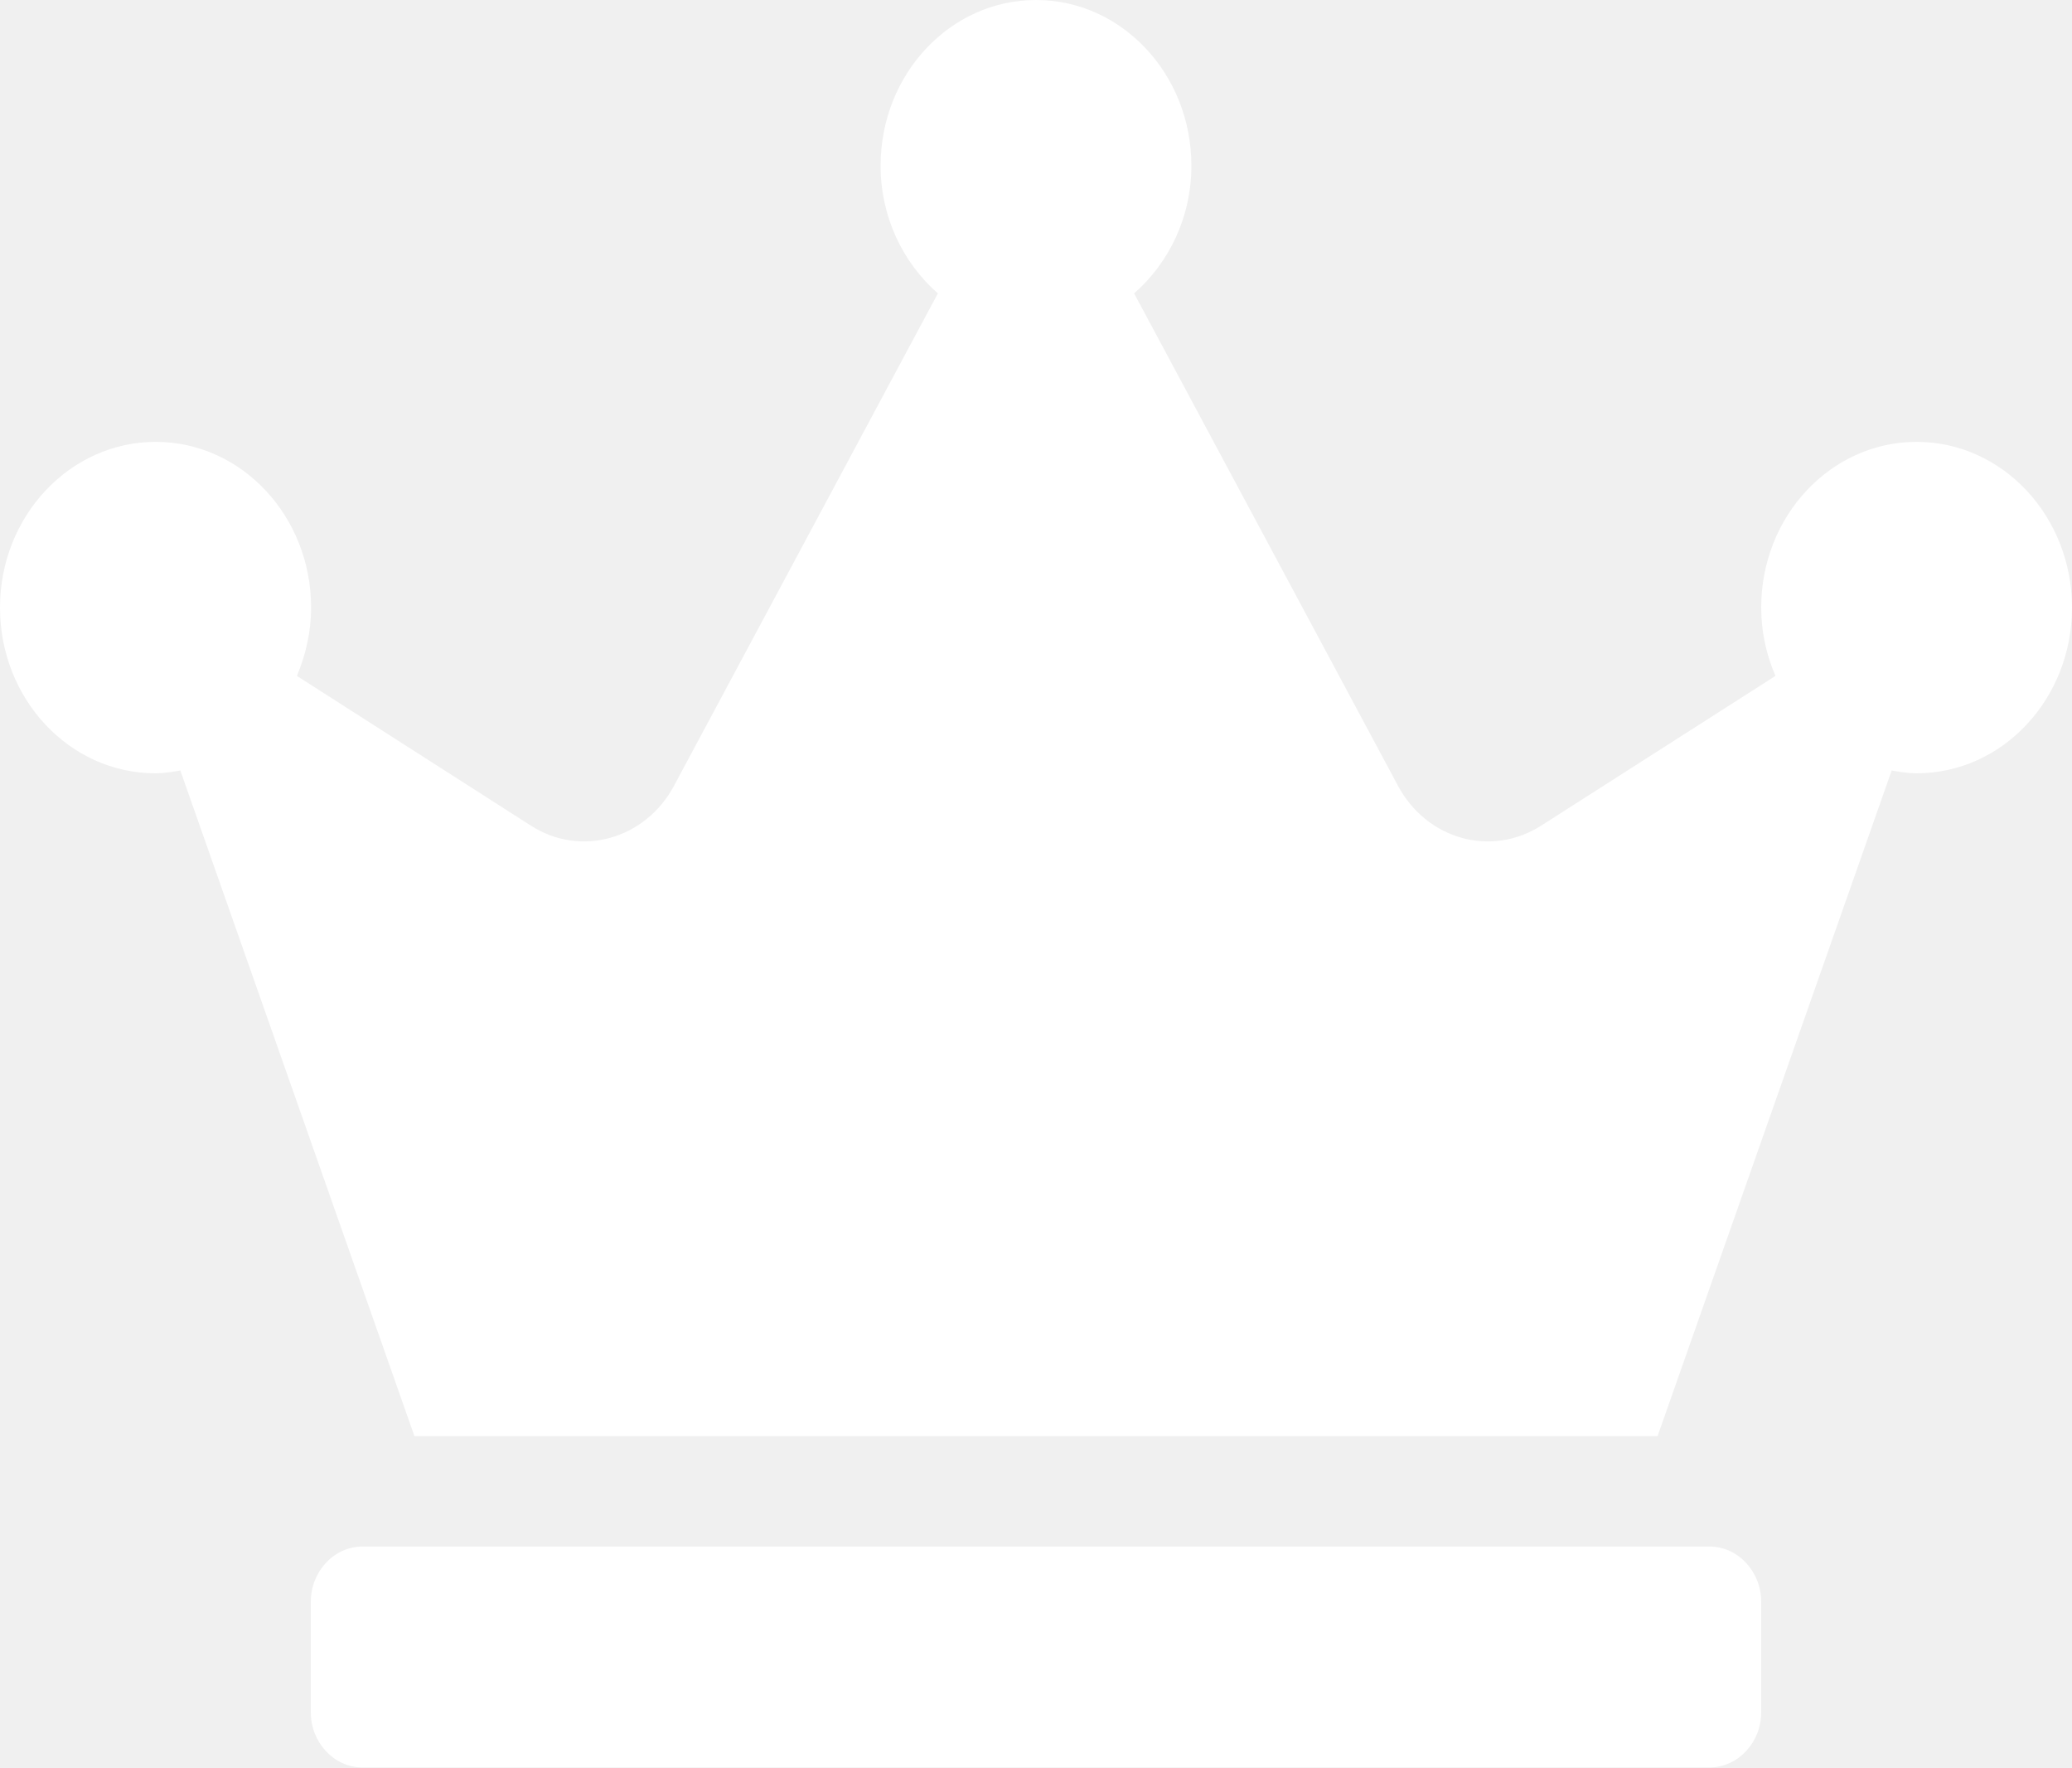
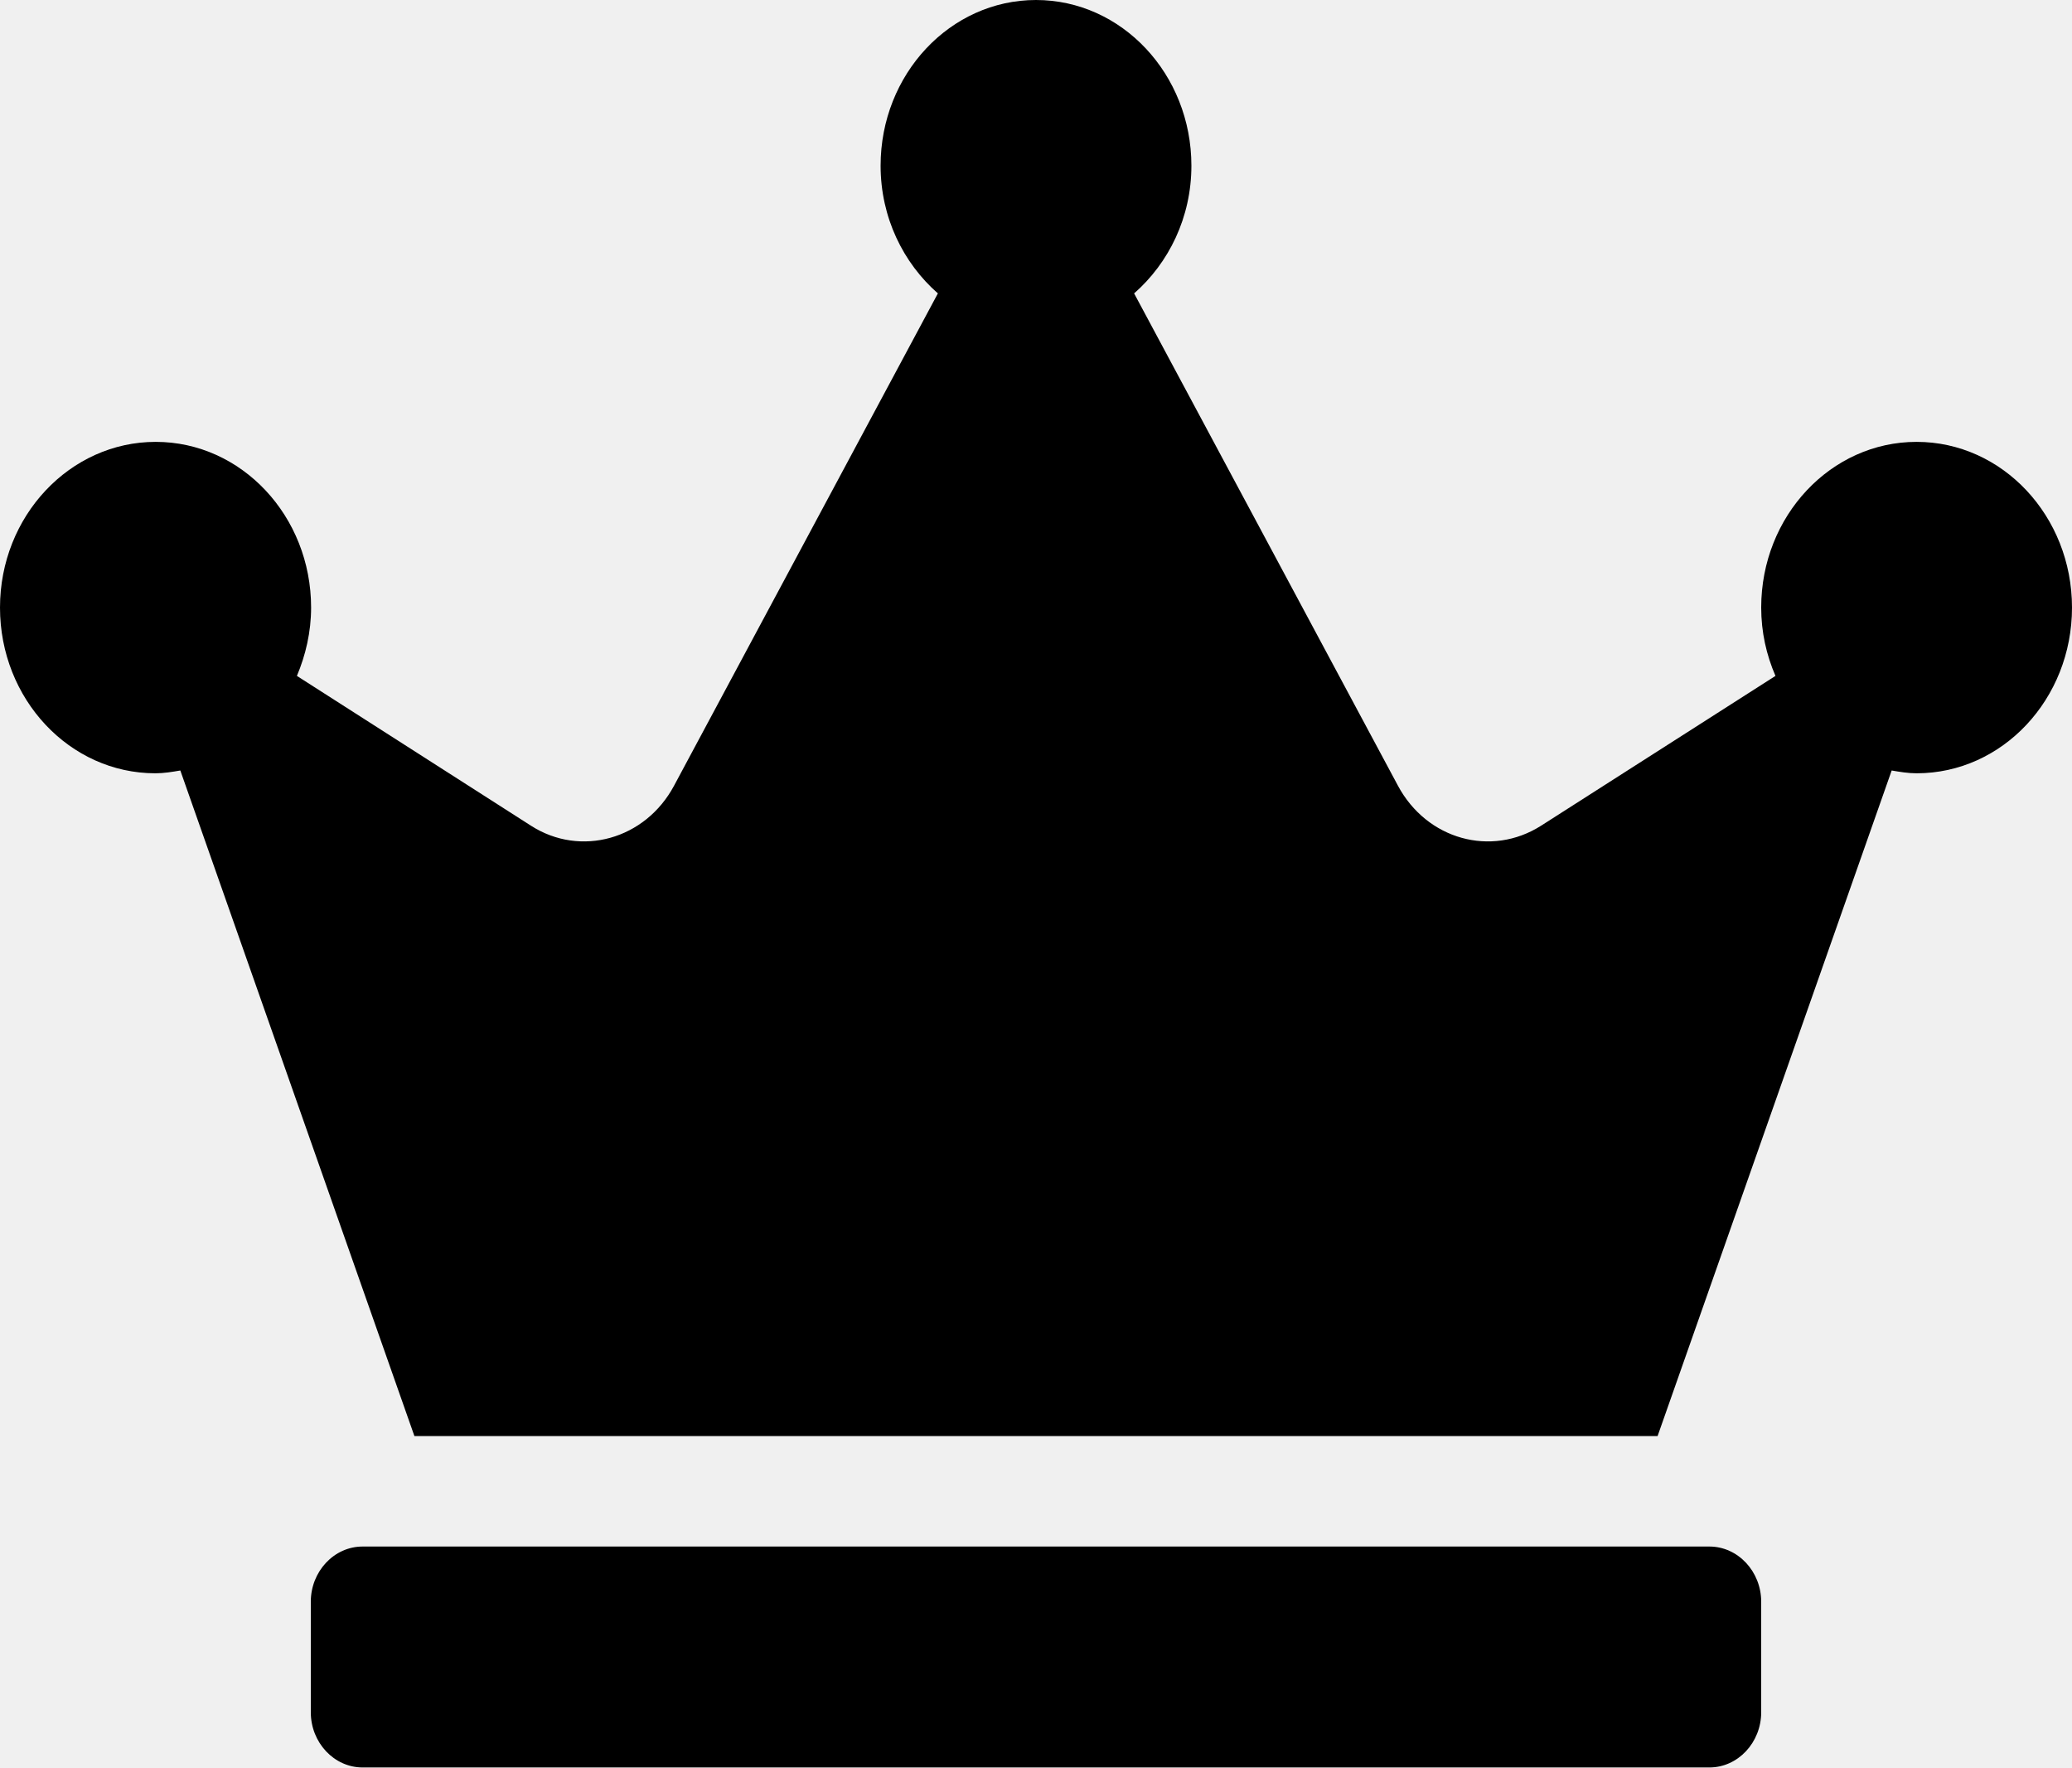
- <svg xmlns="http://www.w3.org/2000/svg" width="34" height="29" viewBox="0 0 34 29" fill="none">
-   <path d="M28.05 25.375H5.95C5.482 25.375 5.1 25.783 5.1 26.281V28.094C5.1 28.592 5.482 29 5.95 29H28.05C28.517 29 28.9 28.592 28.9 28.094V26.281C28.9 25.783 28.517 25.375 28.05 25.375ZM31.45 7.25C30.042 7.25 28.9 8.468 28.9 9.969C28.9 10.371 28.985 10.745 29.134 11.09L25.288 13.548C24.469 14.069 23.412 13.775 22.939 12.891L18.61 4.814C19.178 4.316 19.55 3.568 19.55 2.719C19.55 1.218 18.408 0 17 0C15.592 0 14.45 1.218 14.45 2.719C14.45 3.568 14.822 4.316 15.39 4.814L11.061 12.891C10.588 13.775 9.525 14.069 8.713 13.548L4.872 11.09C5.015 10.75 5.105 10.371 5.105 9.969C5.105 8.468 3.963 7.25 2.555 7.25C1.147 7.25 0 8.468 0 9.969C0 11.47 1.142 12.688 2.55 12.688C2.688 12.688 2.826 12.665 2.959 12.642L6.8 23.562H27.2L31.041 12.642C31.174 12.665 31.312 12.688 31.45 12.688C32.858 12.688 34 11.47 34 9.969C34 8.468 32.858 7.25 31.45 7.25Z" fill="white" />
+ <svg xmlns="http://www.w3.org/2000/svg" width="34" height="29" viewBox="0 0 34 29">
+   <path d="M28.05 25.375H5.95C5.482 25.375 5.1 25.783 5.1 26.281V28.094C5.1 28.592 5.482 29 5.95 29H28.05C28.517 29 28.9 28.592 28.9 28.094V26.281C28.9 25.783 28.517 25.375 28.05 25.375ZM31.45 7.25C30.042 7.25 28.9 8.468 28.9 9.969C28.9 10.371 28.985 10.745 29.134 11.09L25.288 13.548C24.469 14.069 23.412 13.775 22.939 12.891L18.61 4.814C19.178 4.316 19.55 3.568 19.55 2.719C19.55 1.218 18.408 0 17 0C15.592 0 14.45 1.218 14.45 2.719C14.45 3.568 14.822 4.316 15.39 4.814L11.061 12.891C10.588 13.775 9.525 14.069 8.713 13.548L4.872 11.09C5.015 10.75 5.105 10.371 5.105 9.969C5.105 8.468 3.963 7.25 2.555 7.25C1.147 7.25 0 8.468 0 9.969C0 11.47 1.142 12.688 2.55 12.688C2.688 12.688 2.826 12.665 2.959 12.642L6.8 23.562H27.2L31.041 12.642C31.174 12.665 31.312 12.688 31.45 12.688C32.858 12.688 34 11.47 34 9.969C34 8.468 32.858 7.25 31.45 7.25Z" />
</svg>
